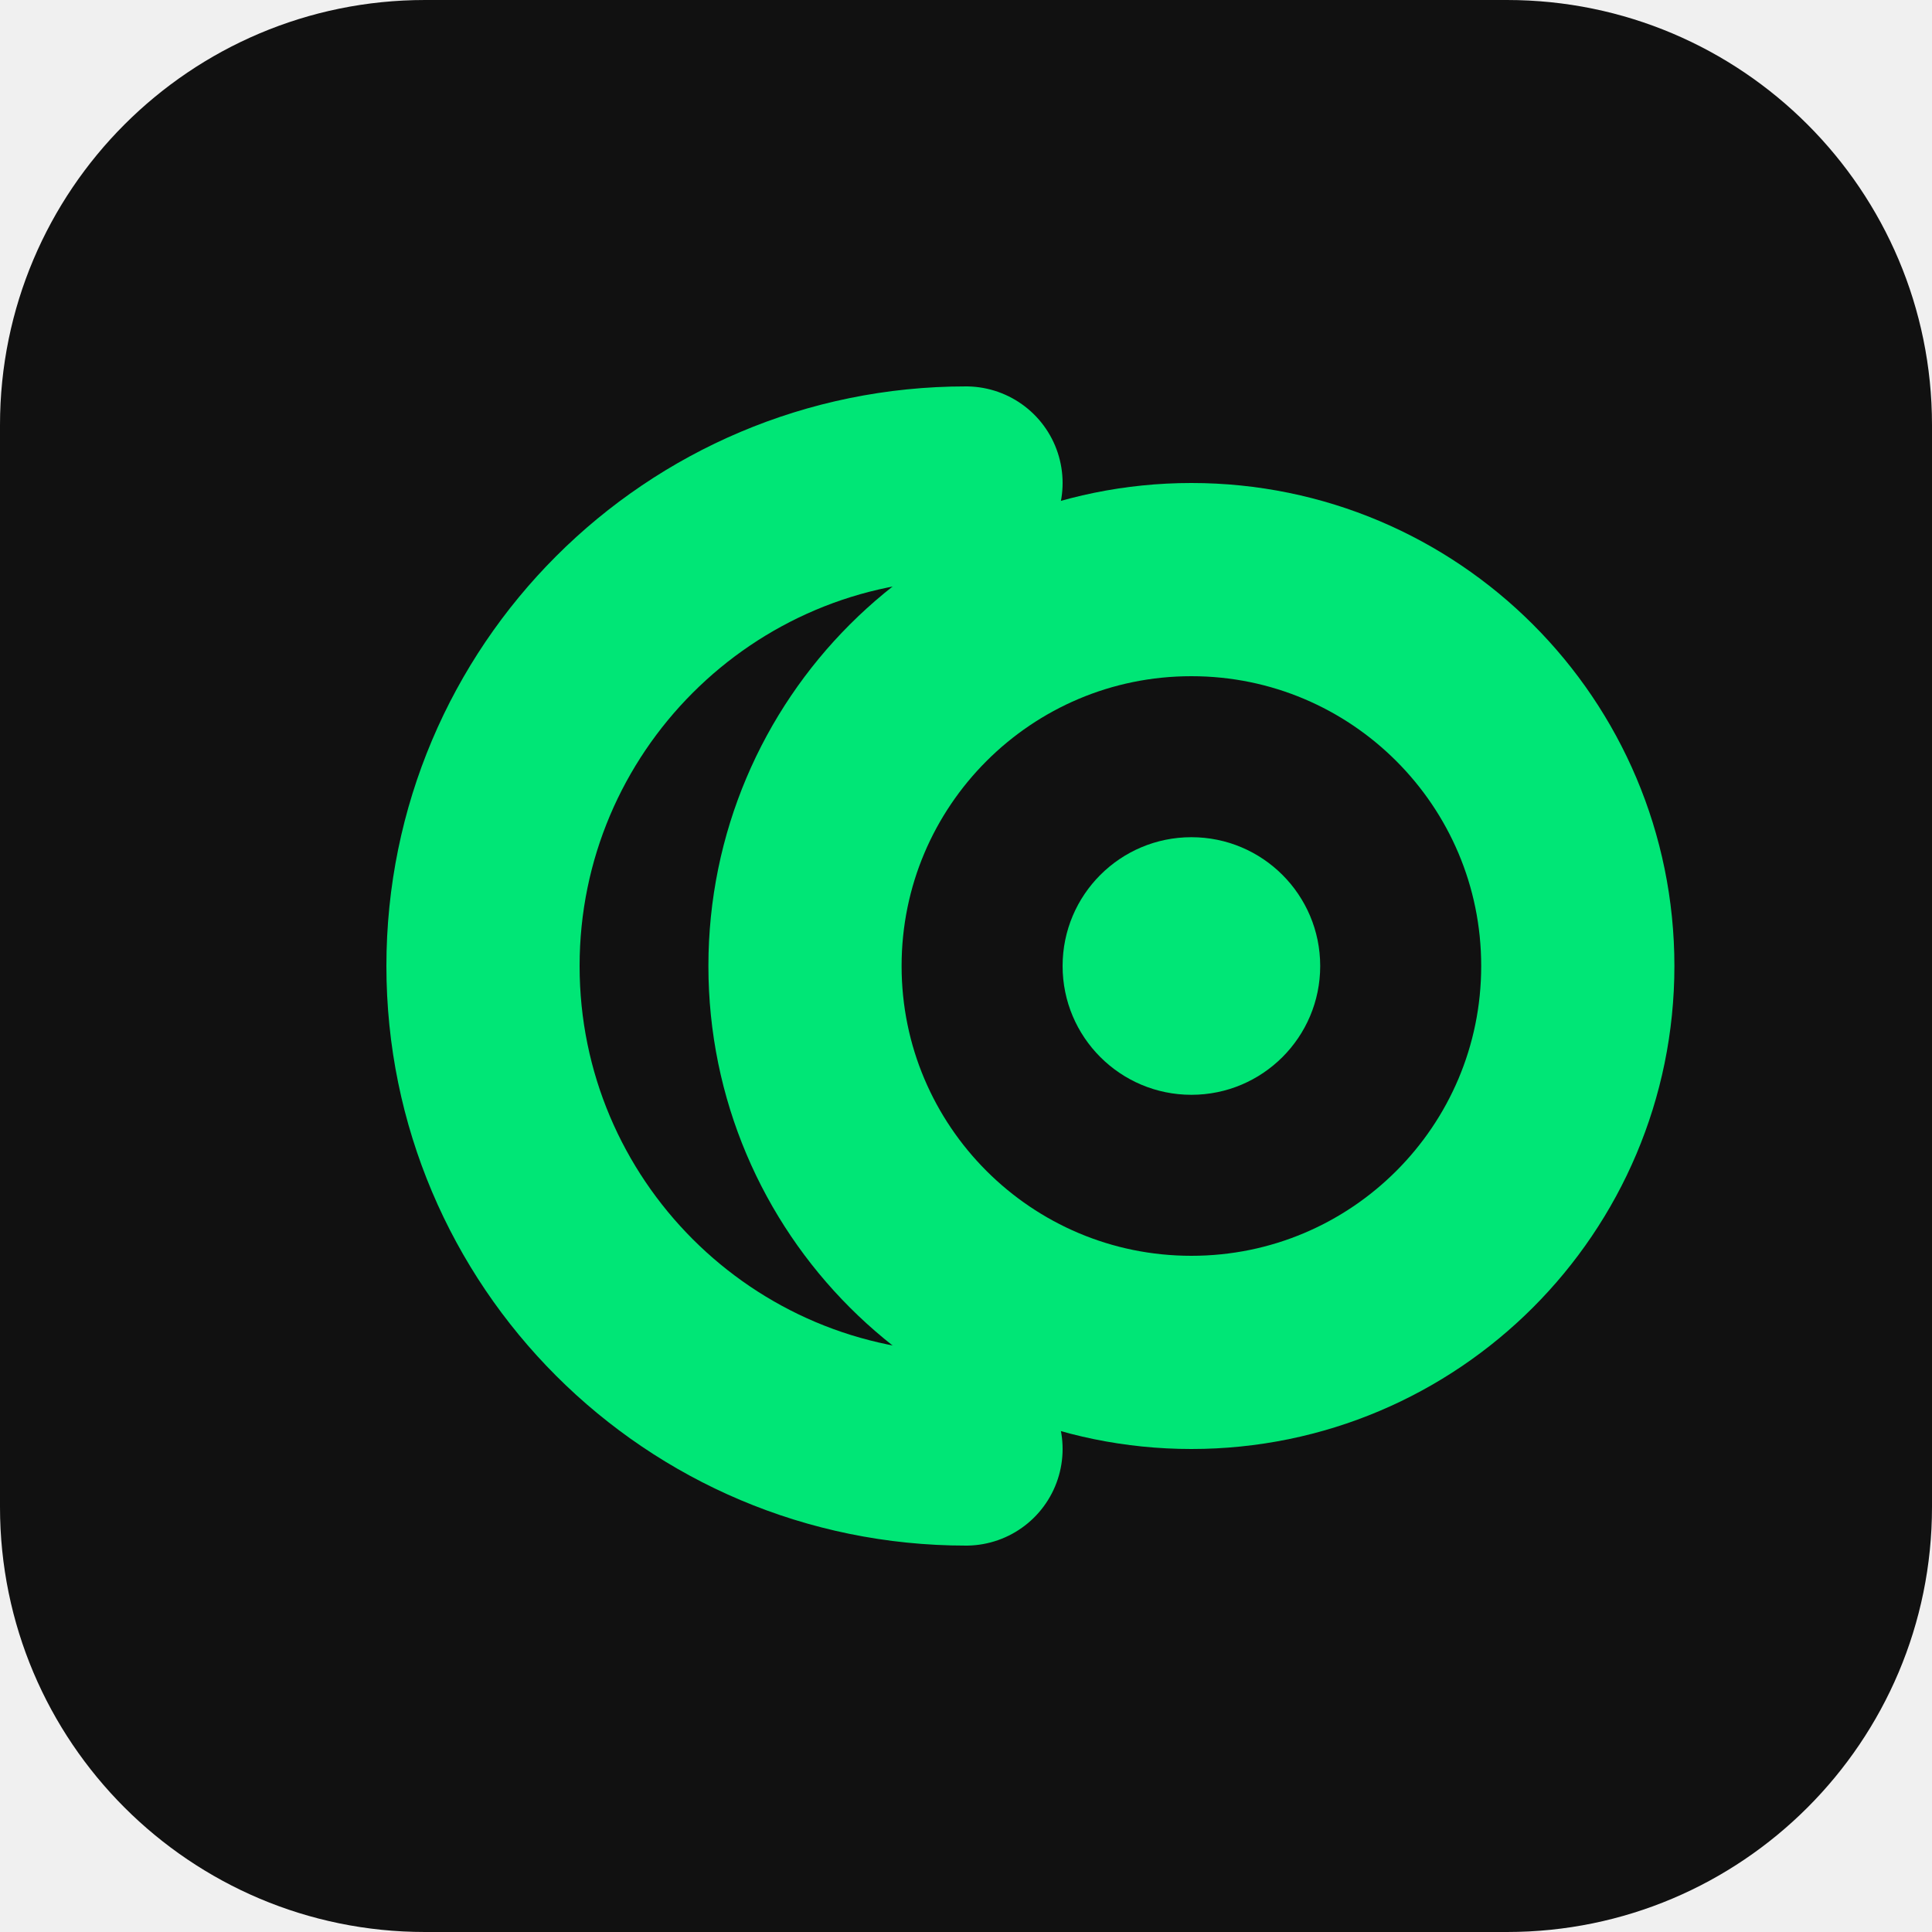
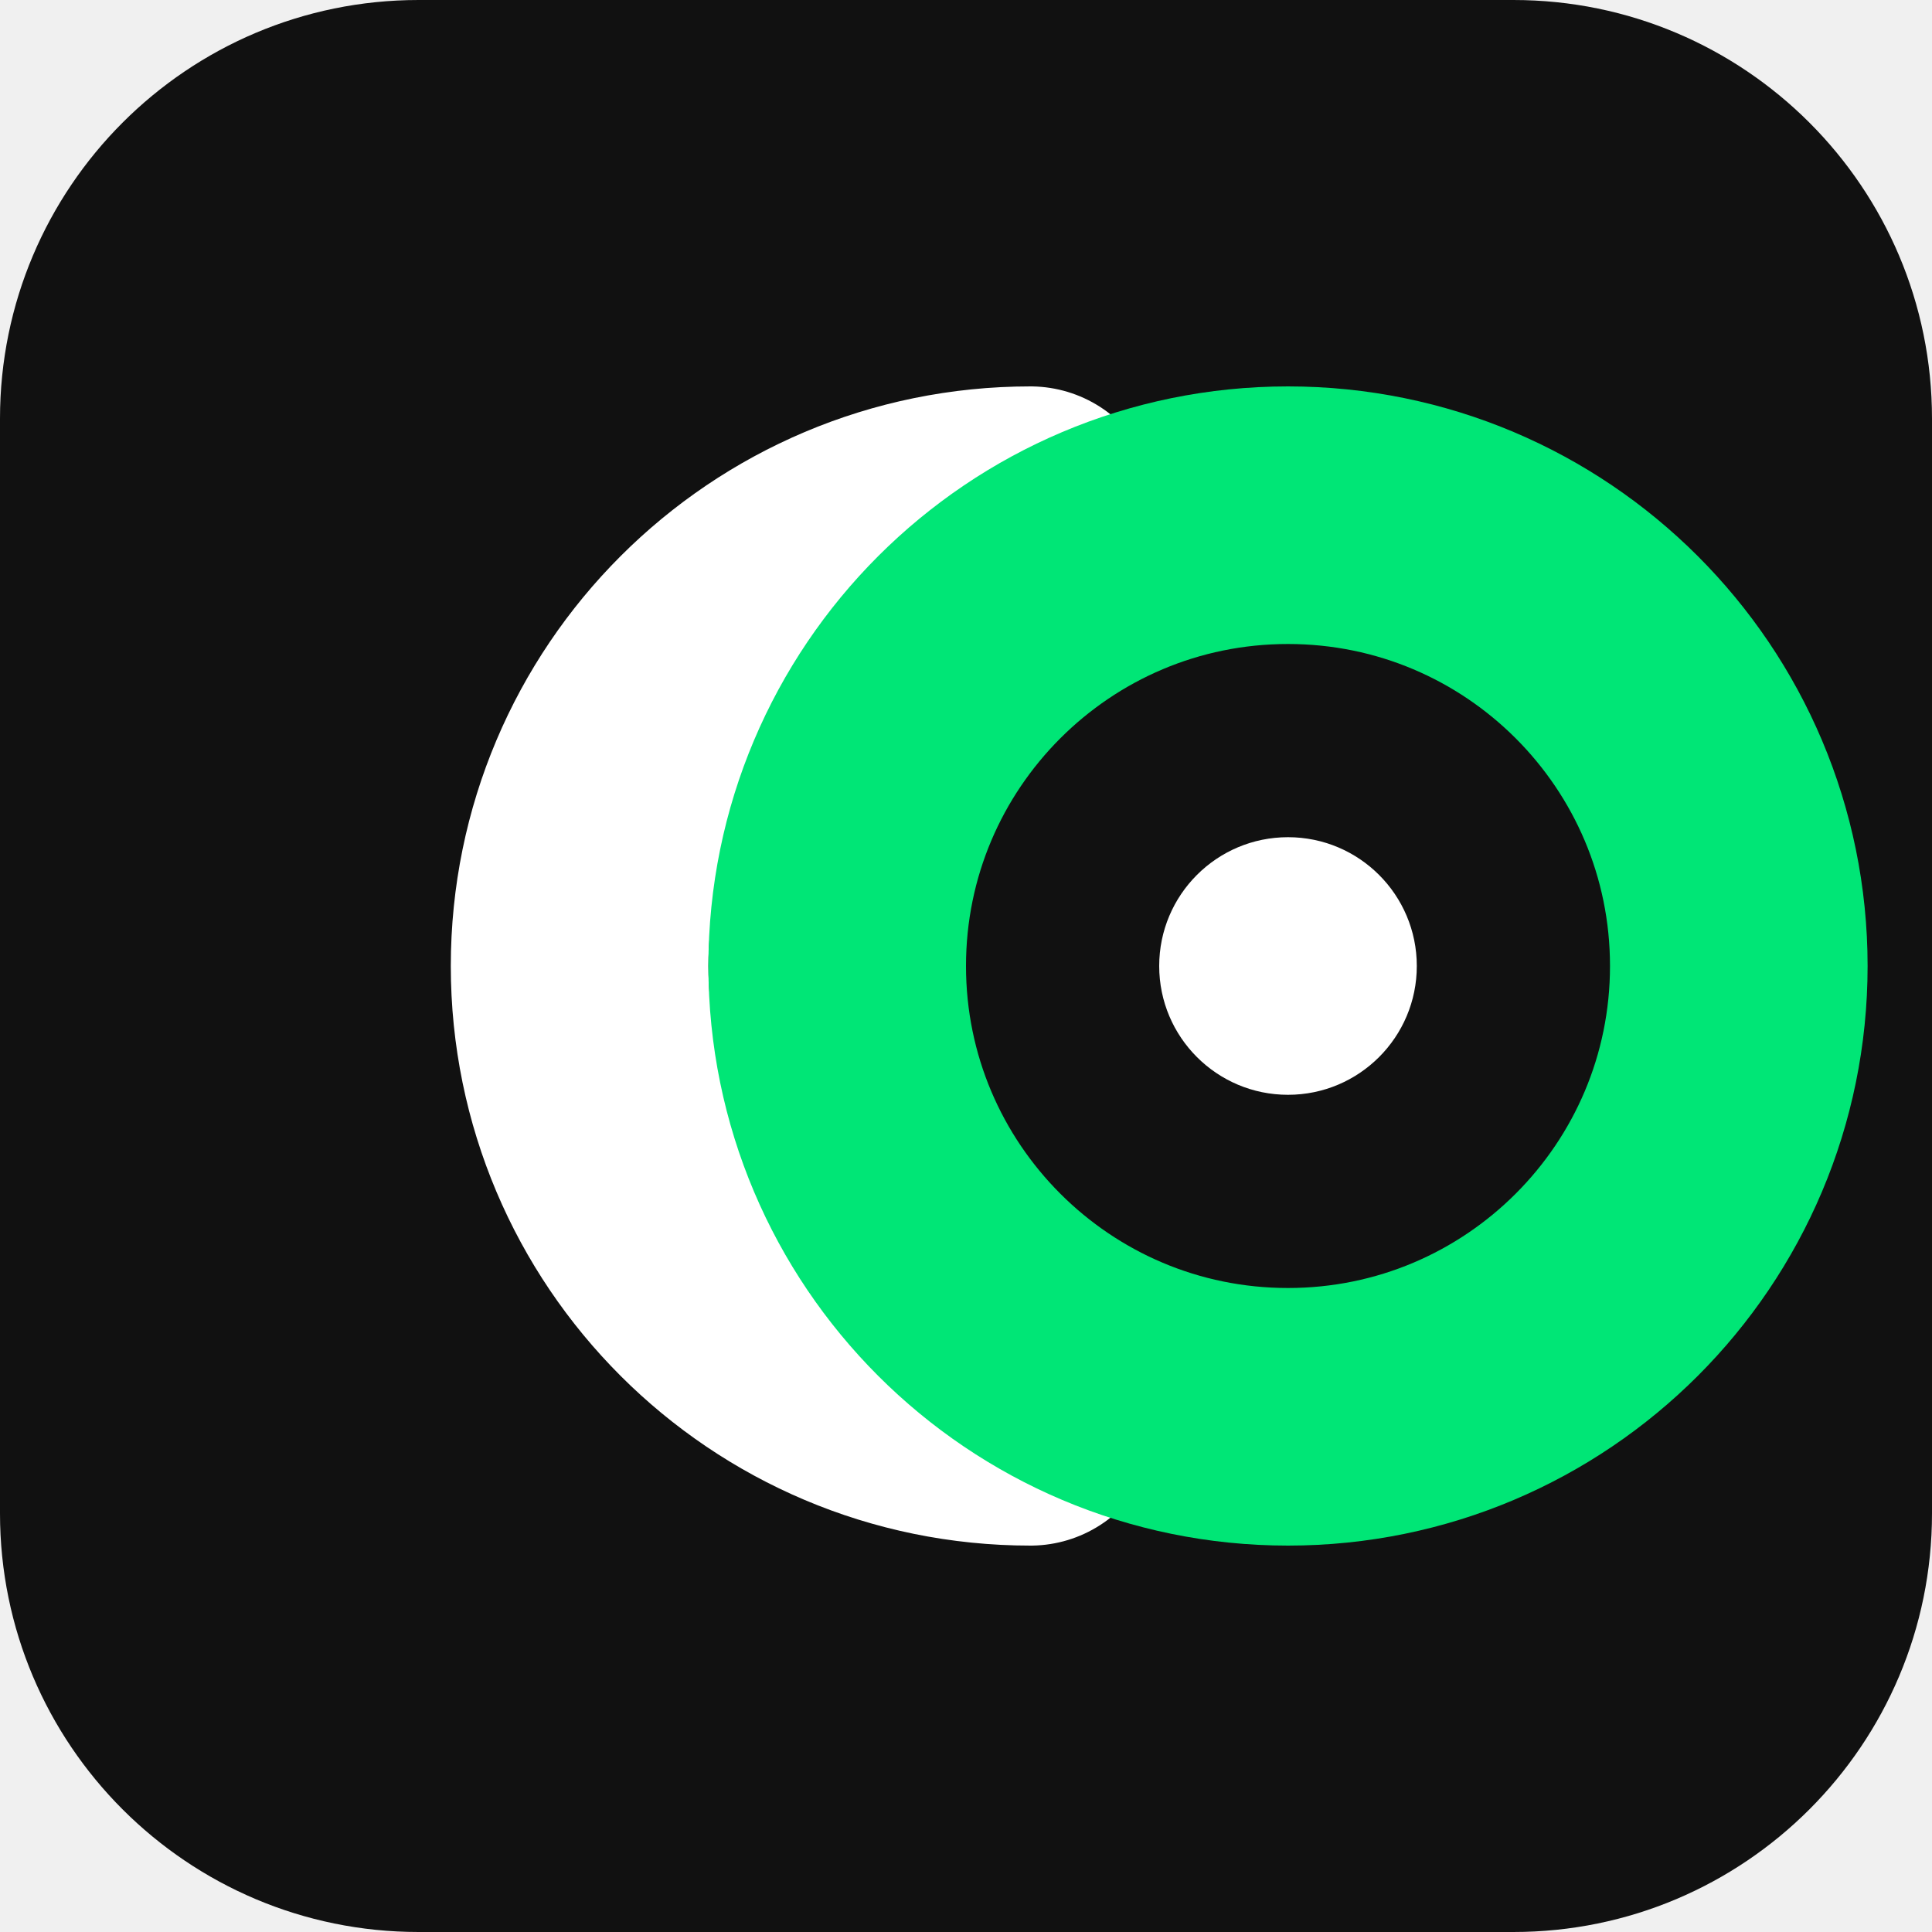
<svg xmlns="http://www.w3.org/2000/svg" viewBox="0 0 60 60">
-   <rect width="60" height="60" rx="13.2" fill="#111111" />
-   <g transform="translate(5, 10)">
-     <path d="M 25 5 A 15 15 0 1 0 25 35" fill="none" stroke="#00e676" stroke-width="6" stroke-linecap="round" />
-     <circle cx="32" cy="20" r="12" fill="none" stroke="#00e676" stroke-width="6" />
-     <circle cx="32" cy="20" r="4" fill="#00e676" />
+   <rect width="60" height="60" rx="13" fill="#111111" />
+   <g transform="translate(4, 10)">
+     <path d="M 28 6 A 14 14 0 1 0 28 34" fill="none" stroke="#ffffff" stroke-width="8" stroke-linecap="round" />
+     <circle cx="36" cy="20" r="14" fill="none" stroke="#00e676" stroke-width="8" />
+     <circle cx="36" cy="20" r="4" fill="#ffffff" />
  </g>
</svg>
